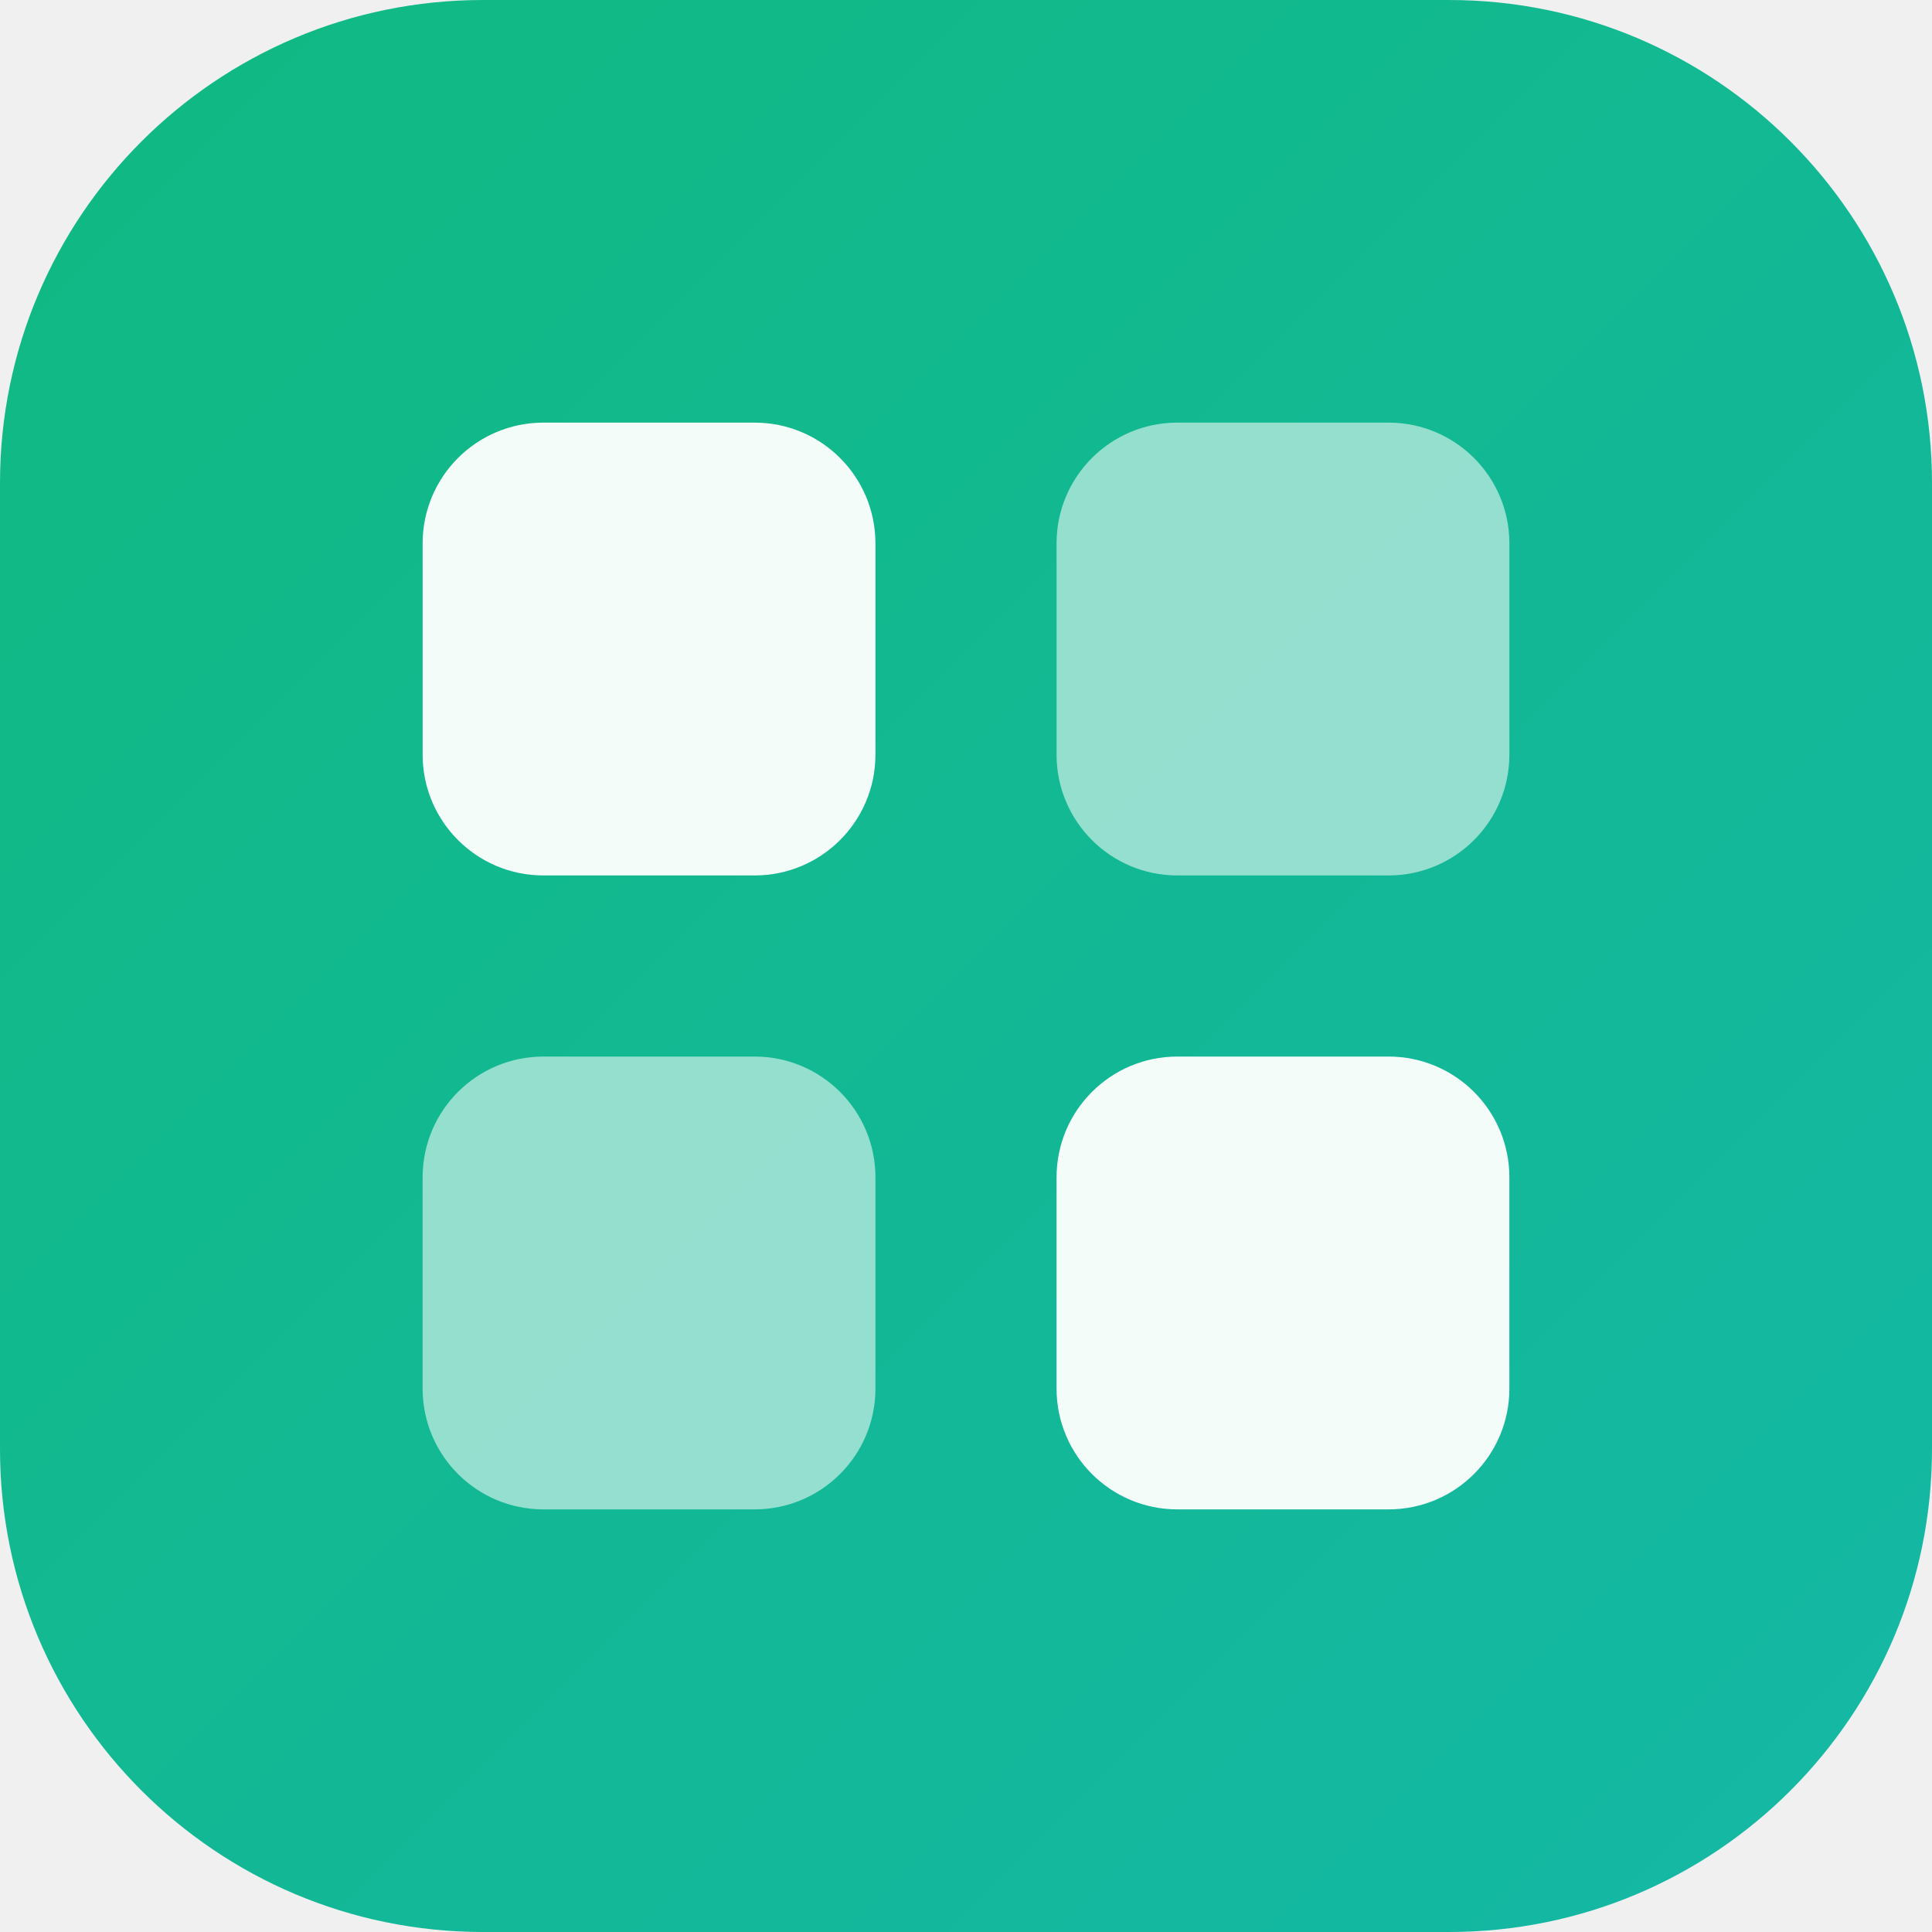
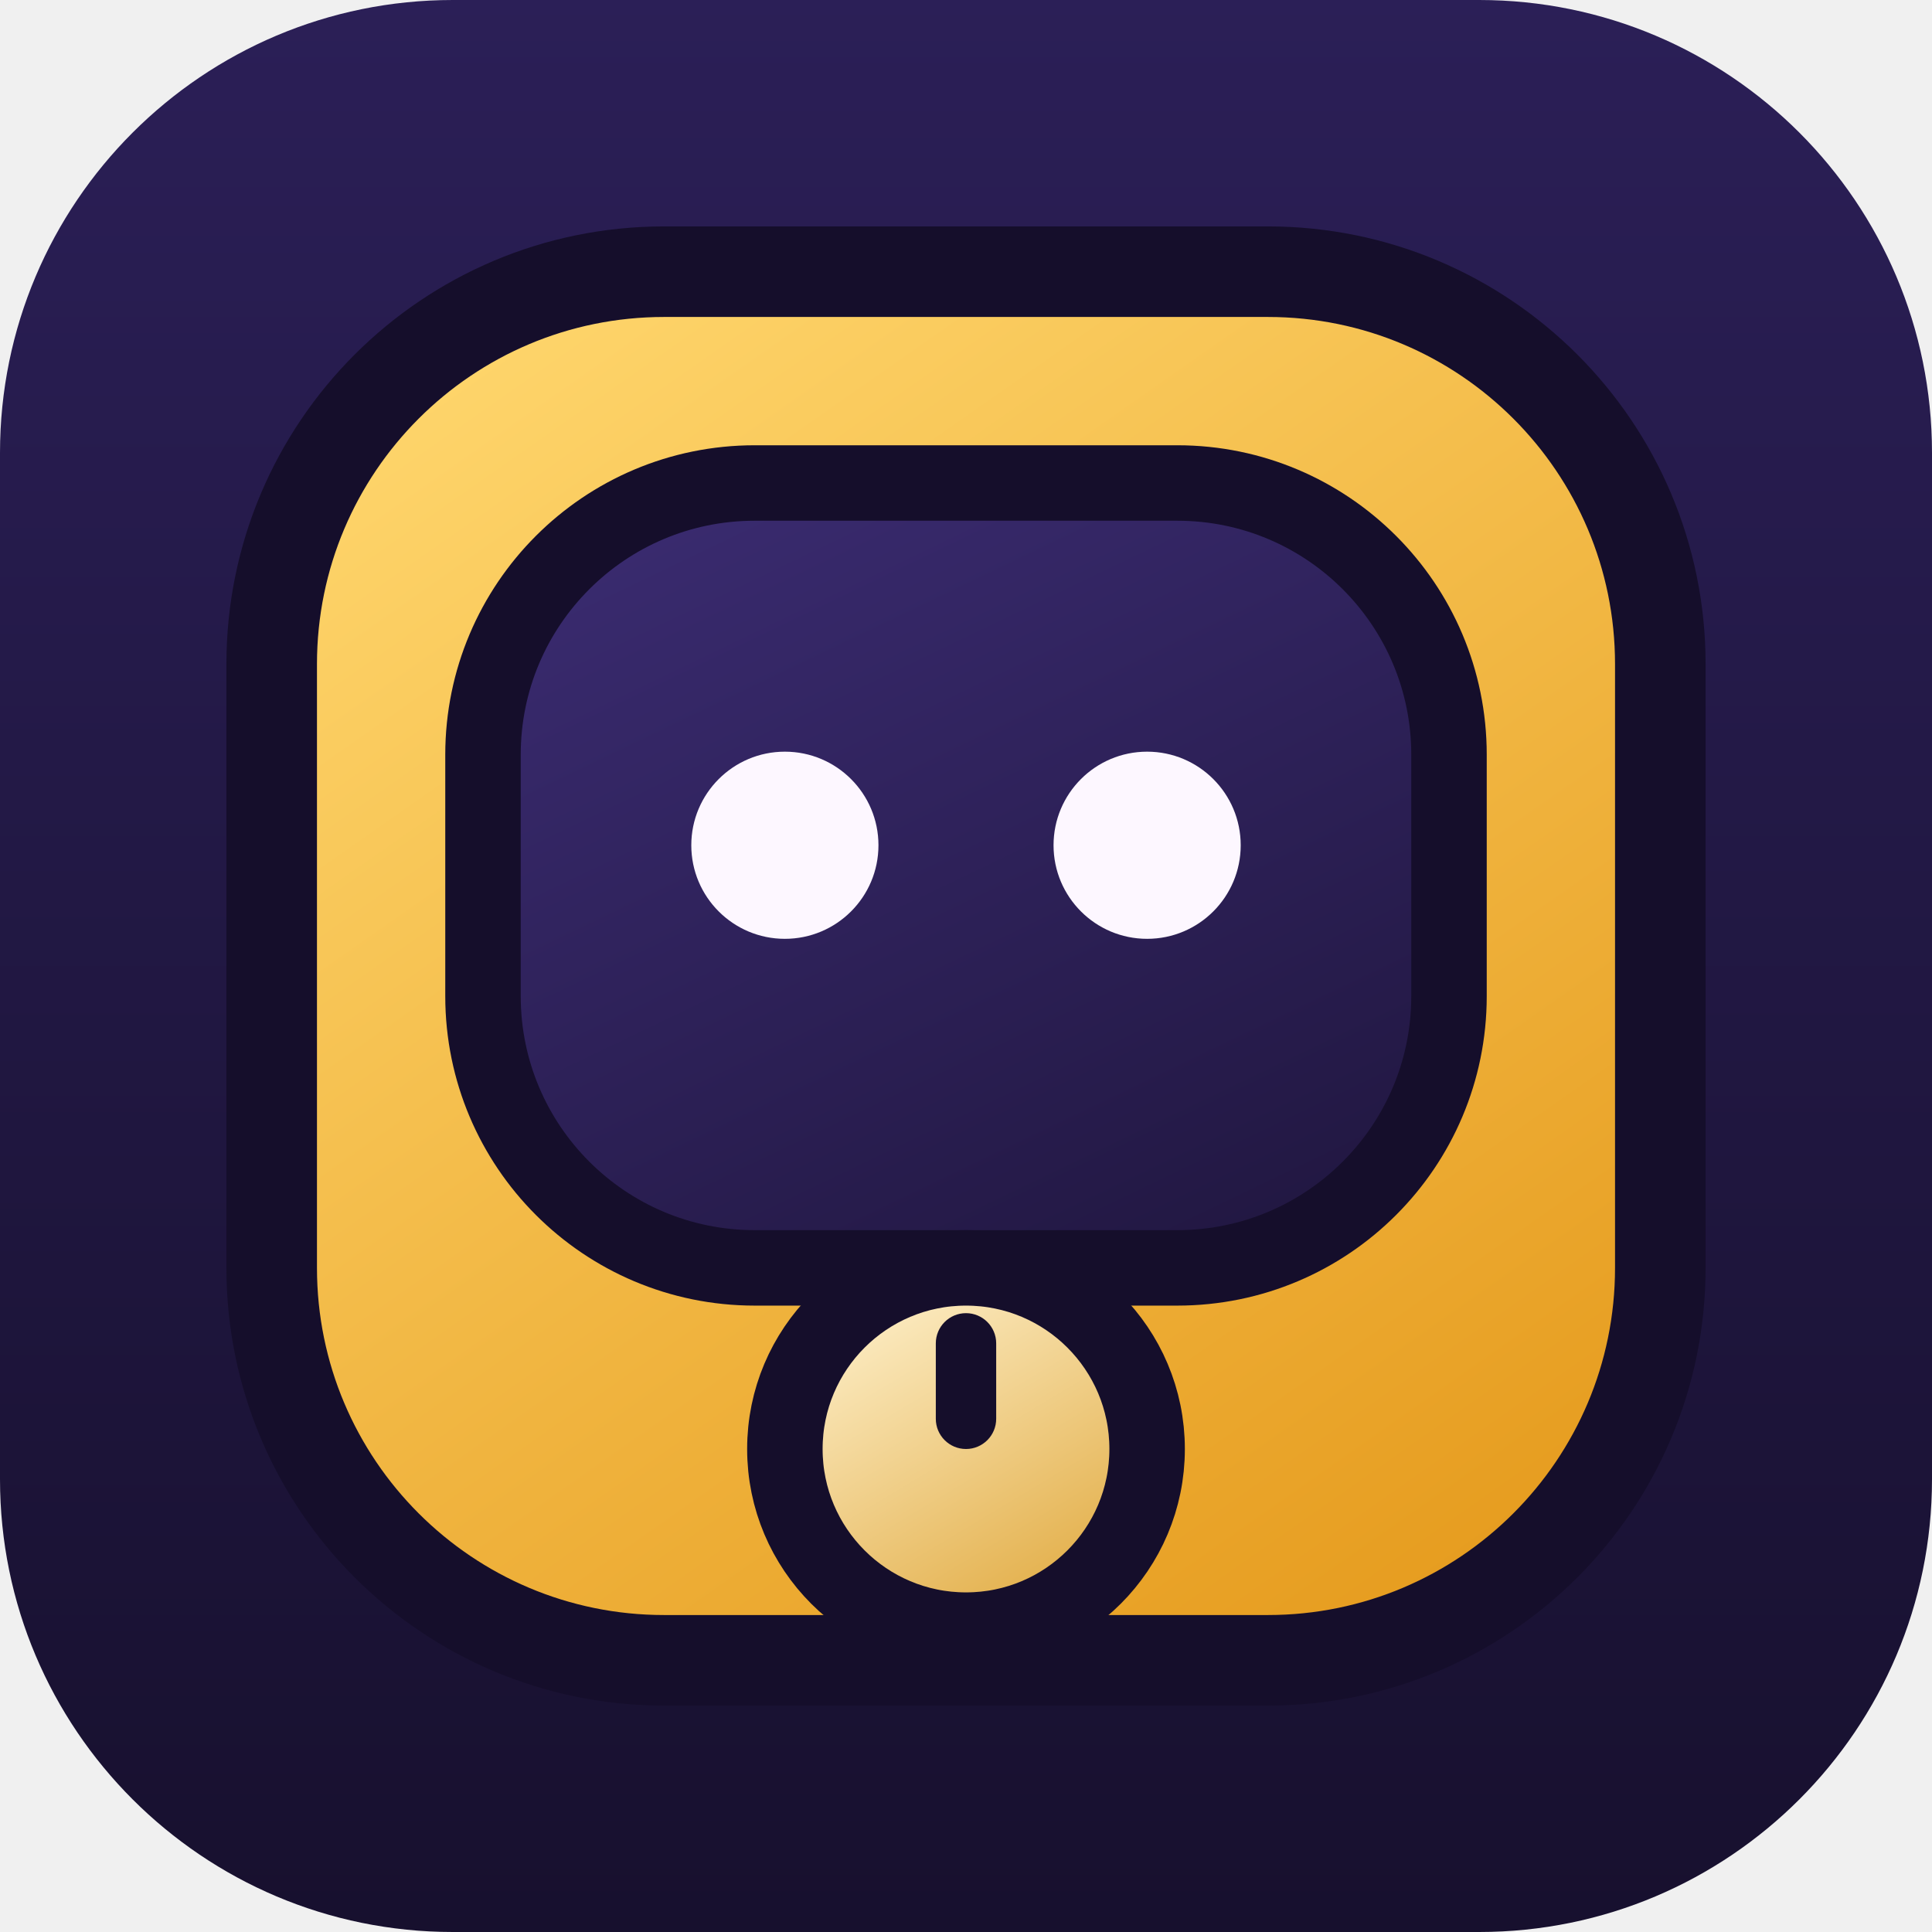
- <svg xmlns="http://www.w3.org/2000/svg" viewBox="0 0 32 32">
+ <svg xmlns="http://www.w3.org/2000/svg" viewBox="0 0 64 64">
  <defs>
-     <linearGradient id="sb" x1="0" y1="0" x2="1" y2="1">
-       <stop offset="0" stop-color="#10b981" />
-       <stop offset="1" stop-color="#14b8a6" />
+     <linearGradient id="room" x1="0" y1="0" x2="0" y2="1">
+       <stop offset="0" stop-color="#2b1f57" />
+       <stop offset="1" stop-color="#17102e" />
+     </linearGradient>
+     <linearGradient id="body" x1="0.15" y1="0" x2="0.85" y2="1">
+       <stop offset="0" stop-color="#ffd76e" />
+       <stop offset="1" stop-color="#e59a1c" />
+     </linearGradient>
+     <linearGradient id="plate" x1="0.2" y1="0" x2="0.8" y2="1">
+       <stop offset="0" stop-color="#3a2b70" />
+       <stop offset="1" stop-color="#211741" />
+     </linearGradient>
+     <linearGradient id="dial" x1="0.2" y1="0" x2="0.8" y2="1">
+       <stop offset="0" stop-color="#fff3d1" />
+       <stop offset="1" stop-color="#e0a83c" />
    </linearGradient>
  </defs>
-   <rect width="32" height="32" rx="8" fill="url(#sb)" />
-   <rect x="7" y="7" width="7.5" height="7.5" rx="2" fill="#ffffff" opacity="0.95" />
-   <rect x="17.5" y="7" width="7.5" height="7.5" rx="2" fill="#ffffff" opacity="0.55" />
-   <rect x="7" y="17.5" width="7.5" height="7.5" rx="2" fill="#ffffff" opacity="0.55" />
-   <rect x="17.5" y="17.5" width="7.5" height="7.5" rx="2" fill="#ffffff" opacity="0.95" />
+   <rect width="64" height="64" rx="15" fill="url(#room)" />
+   <rect x="9" y="9" width="46" height="46" rx="13" fill="url(#body)" stroke="#150e2b" stroke-width="3" />
+   <rect x="16" y="16" width="32" height="26" rx="9" fill="url(#plate)" stroke="#150e2b" stroke-width="2.5" />
+   <circle cx="26" cy="28" r="3.1" fill="#fdf7ff" />
+   <circle cx="38" cy="28" r="3.1" fill="#fdf7ff" />
+   <circle cx="32" cy="48" r="6" fill="url(#dial)" stroke="#150e2b" stroke-width="2.5" />
+   <rect x="31" y="43.5" width="2" height="4.5" rx="1" fill="#150e2b" />
</svg>
